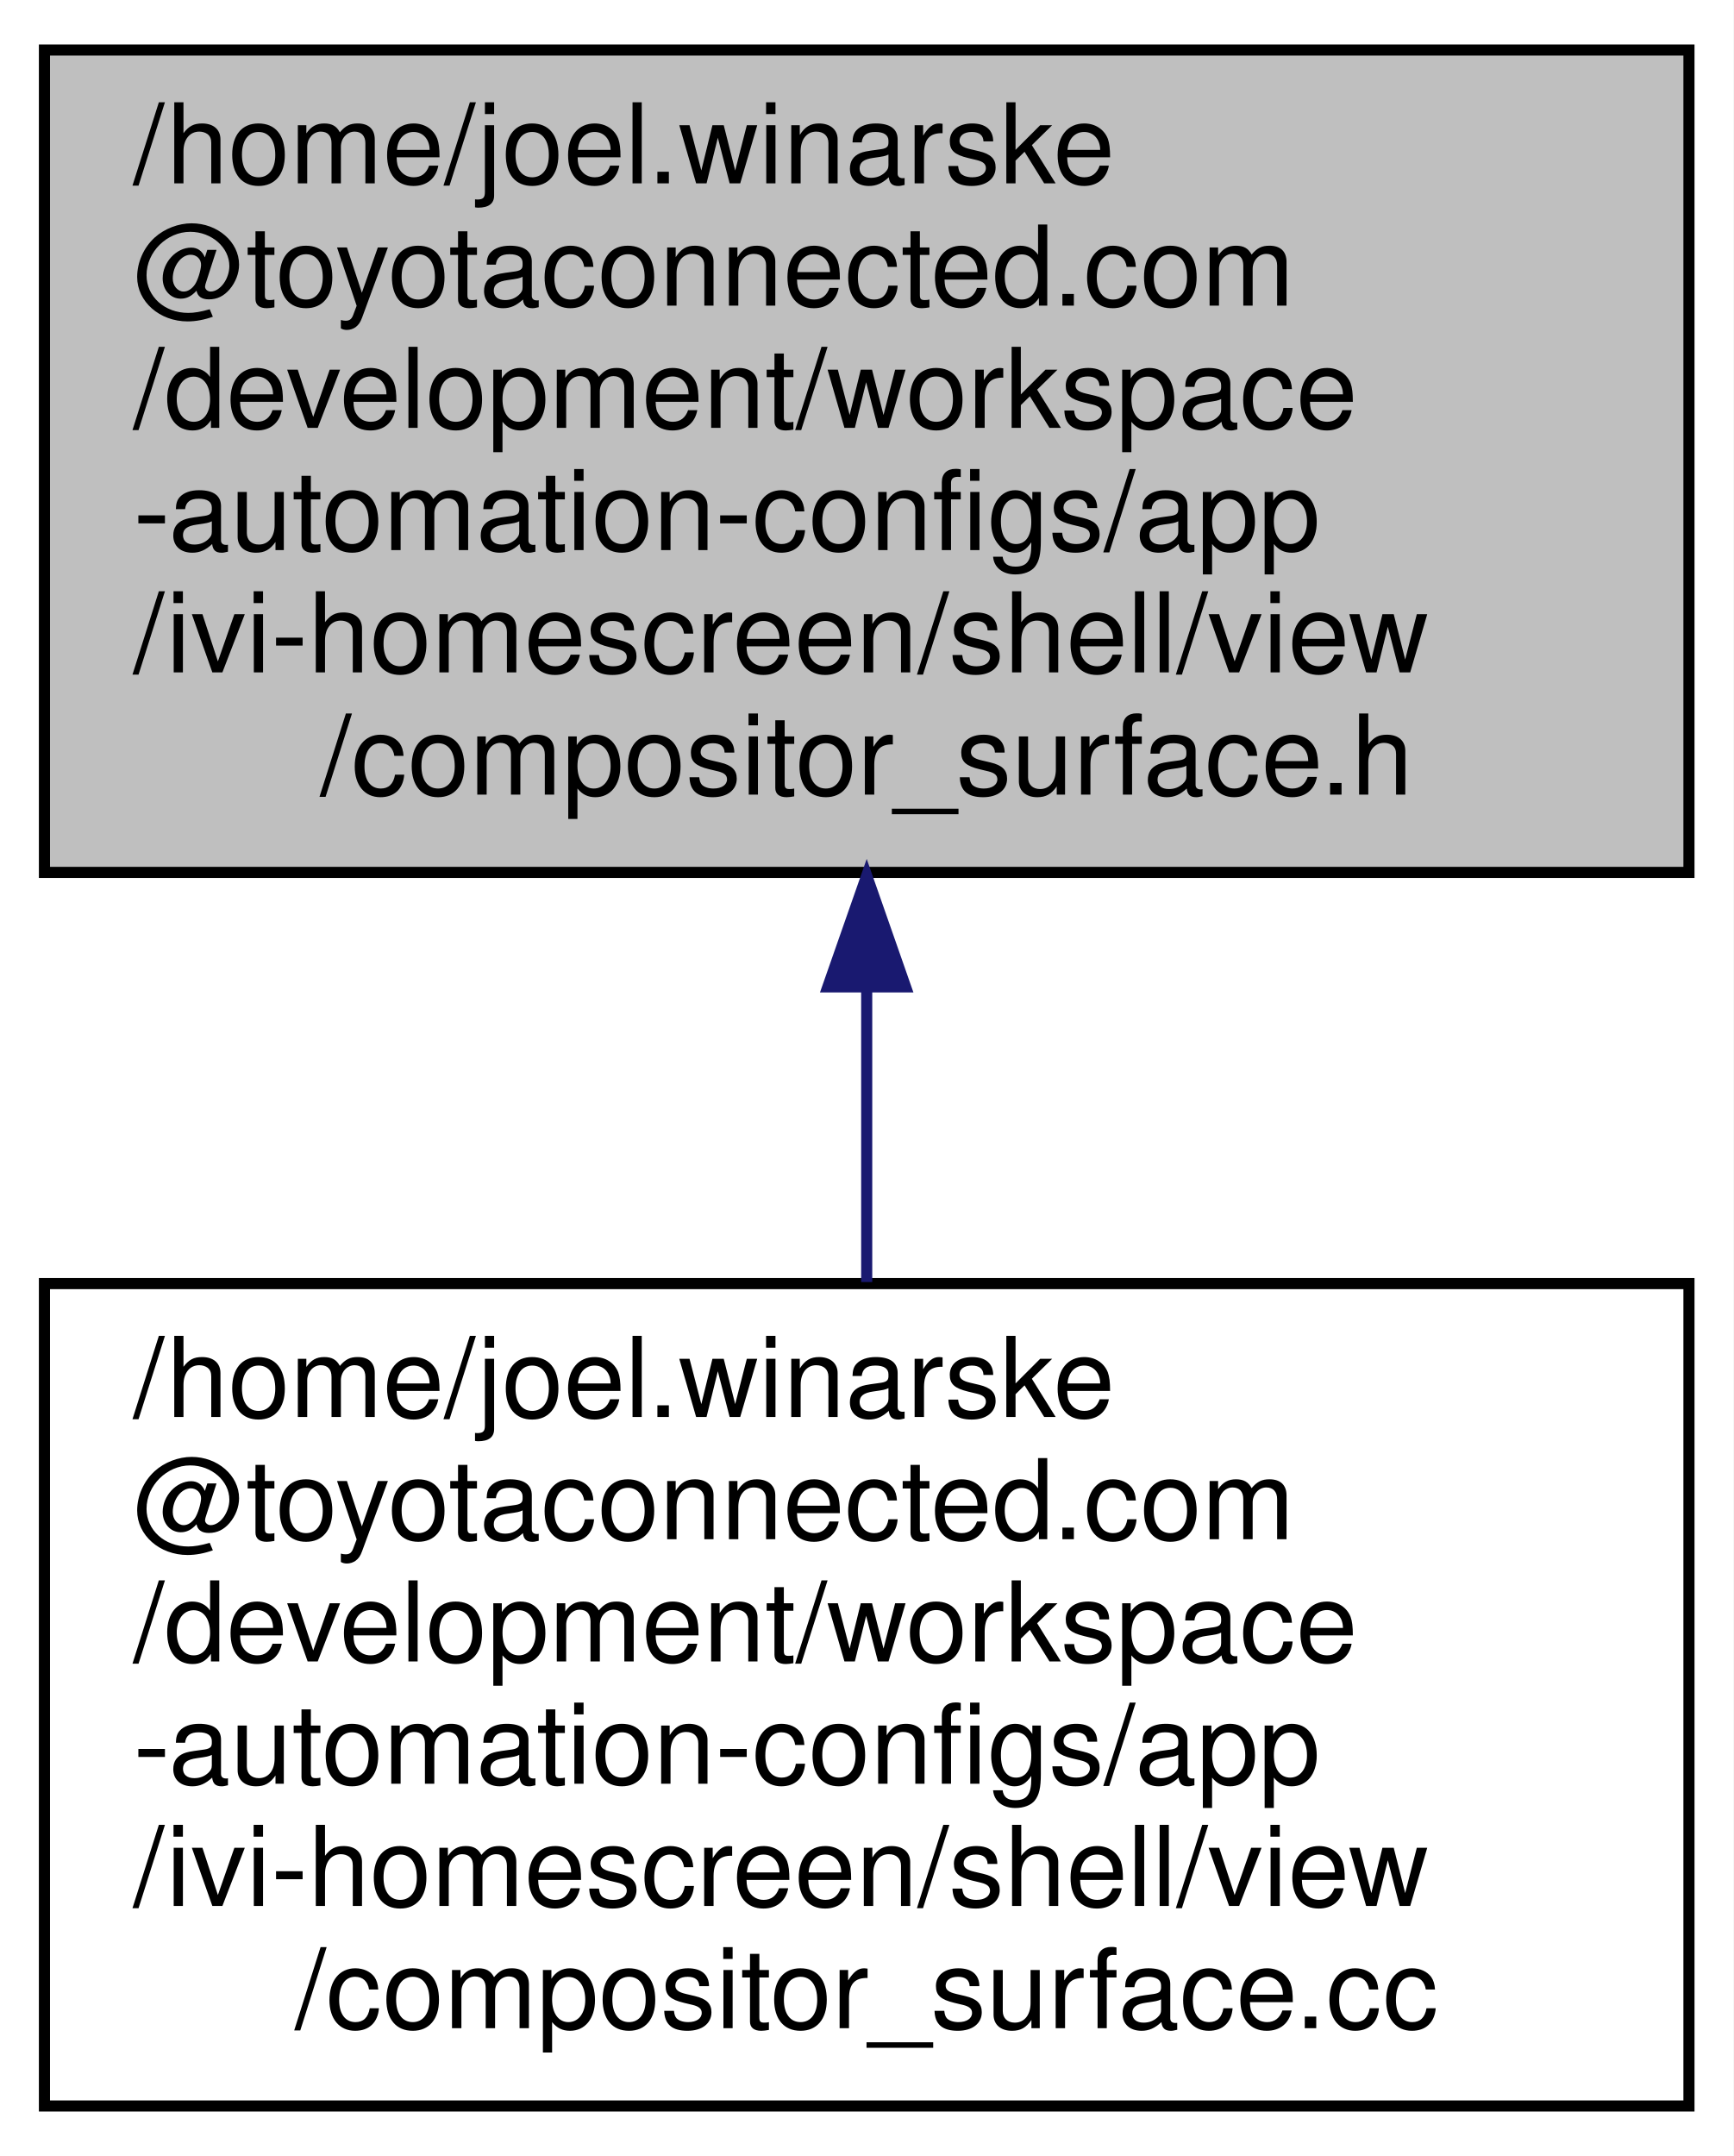
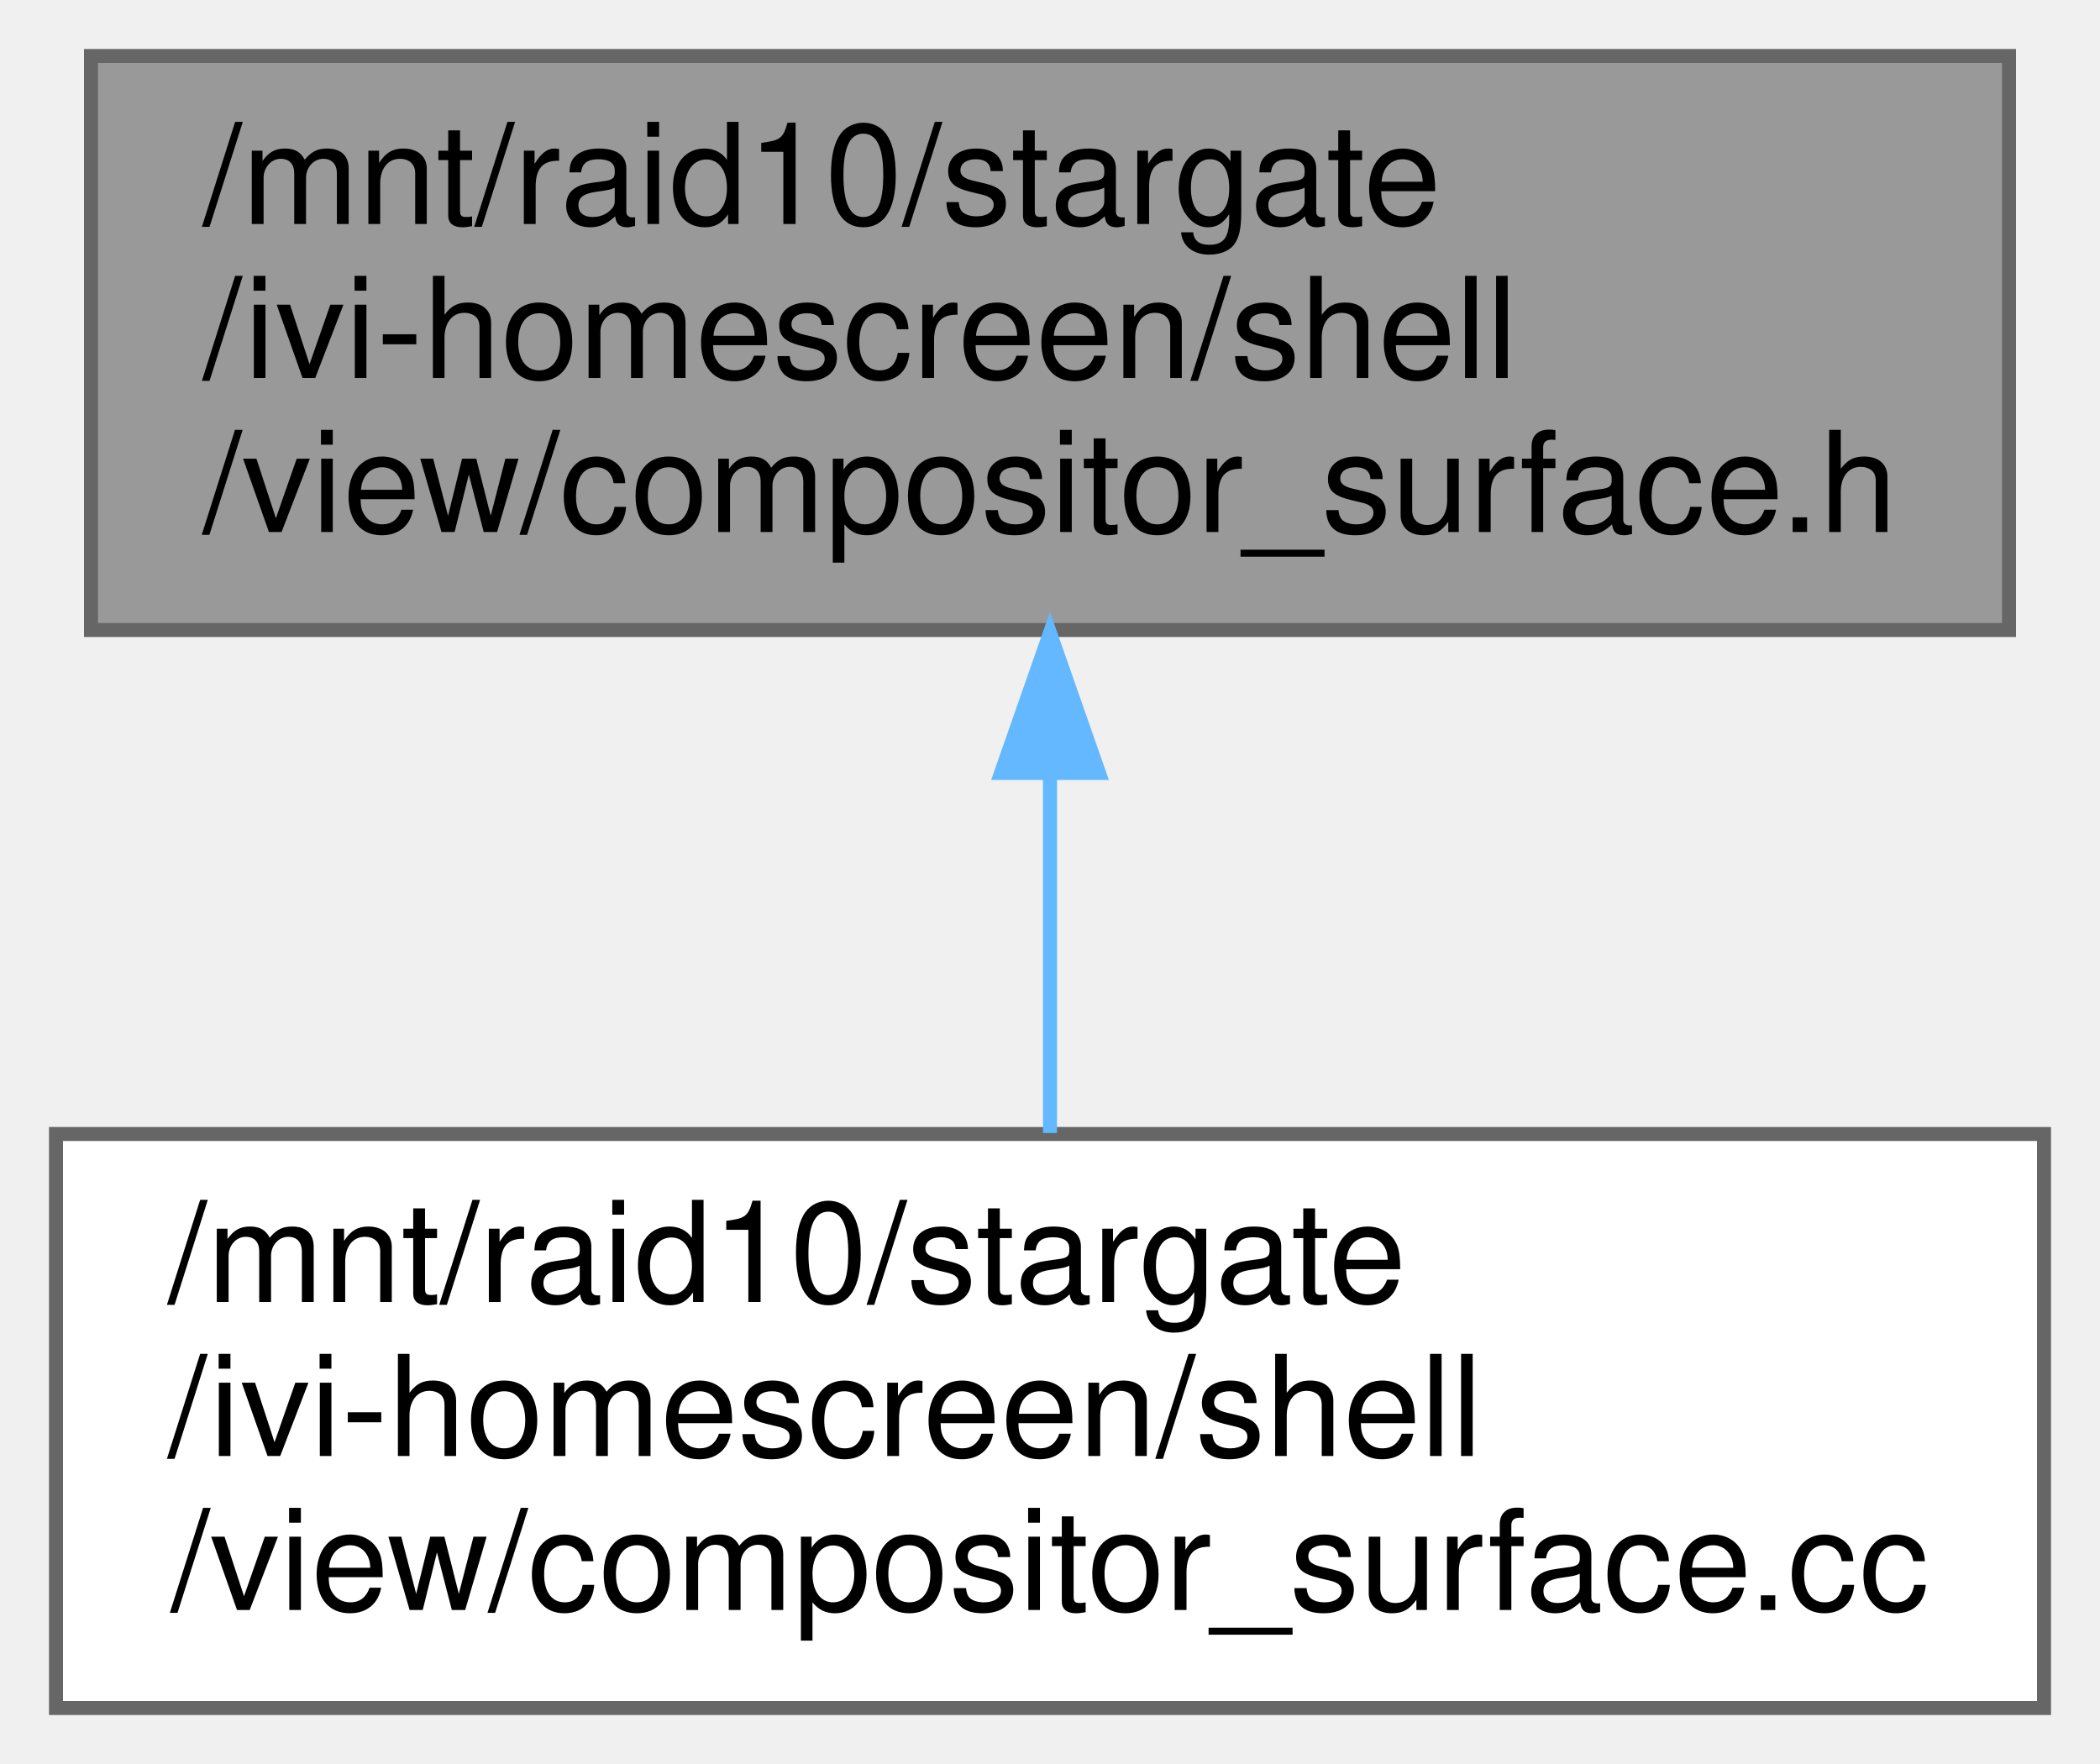
- <svg xmlns="http://www.w3.org/2000/svg" xmlns:xlink="http://www.w3.org/1999/xlink" width="156pt" height="194pt" viewBox="0.00 0.00 156.00 194.00">
-   <g id="graph0" class="graph" transform="scale(1 1) rotate(0) translate(4 190)">
-     <polygon fill="white" stroke="transparent" points="-4,4 -4,-190 152,-190 152,4 -4,4" />
+ <svg xmlns="http://www.w3.org/2000/svg" xmlns:xlink="http://www.w3.org/1999/xlink" width="150pt" height="126pt" viewBox="0.00 0.00 150.00 126.00">
+   <g id="graph0" class="graph" transform="scale(1 1) rotate(0) translate(4 122)">
    <g id="node1" class="node">
      <g id="a_node1">
        <a xlink:title=" ">
-           <polygon fill="#bfbfbf" stroke="black" points="0,-111.5 0,-185.5 148,-185.5 148,-111.5 0,-111.5" />
-           <text text-anchor="start" x="8" y="-173.5" font-family="Helvetica,sans-Serif" font-size="10.00">/home/joel.winarske</text>
-           <text text-anchor="start" x="8" y="-162.5" font-family="Helvetica,sans-Serif" font-size="10.00">@toyotaconnected.com</text>
-           <text text-anchor="start" x="8" y="-151.5" font-family="Helvetica,sans-Serif" font-size="10.00">/development/workspace</text>
-           <text text-anchor="start" x="8" y="-140.5" font-family="Helvetica,sans-Serif" font-size="10.00">-automation-configs/app</text>
-           <text text-anchor="start" x="8" y="-129.5" font-family="Helvetica,sans-Serif" font-size="10.00">/ivi-homescreen/shell/view</text>
-           <text text-anchor="middle" x="74" y="-118.5" font-family="Helvetica,sans-Serif" font-size="10.00">/compositor_surface.h</text>
+           <polygon fill="#999999" stroke="#666666" points="139.5,-118 2.5,-118 2.5,-77 139.5,-77 139.5,-118" />
+           <text text-anchor="start" x="10.5" y="-106" font-family="Helvetica,sans-Serif" font-size="10.00">/mnt/raid10/stargate</text>
+           <text text-anchor="start" x="10.5" y="-95" font-family="Helvetica,sans-Serif" font-size="10.00">/ivi-homescreen/shell</text>
+           <text text-anchor="middle" x="71" y="-84" font-family="Helvetica,sans-Serif" font-size="10.00">/view/compositor_surface.h</text>
        </a>
      </g>
    </g>
    <g id="node2" class="node">
      <g id="a_node2">
        <a xlink:href="compositor__surface_8cc.html" target="_top" xlink:title=" ">
-           <polygon fill="white" stroke="black" points="0,-0.5 0,-74.5 148,-74.5 148,-0.5 0,-0.5" />
-           <text text-anchor="start" x="8" y="-62.5" font-family="Helvetica,sans-Serif" font-size="10.00">/home/joel.winarske</text>
-           <text text-anchor="start" x="8" y="-51.5" font-family="Helvetica,sans-Serif" font-size="10.00">@toyotaconnected.com</text>
-           <text text-anchor="start" x="8" y="-40.5" font-family="Helvetica,sans-Serif" font-size="10.00">/development/workspace</text>
-           <text text-anchor="start" x="8" y="-29.5" font-family="Helvetica,sans-Serif" font-size="10.00">-automation-configs/app</text>
-           <text text-anchor="start" x="8" y="-18.5" font-family="Helvetica,sans-Serif" font-size="10.00">/ivi-homescreen/shell/view</text>
-           <text text-anchor="middle" x="74" y="-7.5" font-family="Helvetica,sans-Serif" font-size="10.00">/compositor_surface.cc</text>
+           <polygon fill="white" stroke="#666666" points="142,-41 0,-41 0,0 142,0 142,-41" />
+           <text text-anchor="start" x="8" y="-29" font-family="Helvetica,sans-Serif" font-size="10.00">/mnt/raid10/stargate</text>
+           <text text-anchor="start" x="8" y="-18" font-family="Helvetica,sans-Serif" font-size="10.00">/ivi-homescreen/shell</text>
+           <text text-anchor="middle" x="71" y="-7" font-family="Helvetica,sans-Serif" font-size="10.00">/view/compositor_surface.cc</text>
        </a>
      </g>
    </g>
    <g id="edge1" class="edge">
-       <path fill="none" stroke="midnightblue" d="M74,-101.03C74,-92.2 74,-83.09 74,-74.64" />
-       <polygon fill="midnightblue" stroke="midnightblue" points="70.5,-101.2 74,-111.2 77.5,-101.2 70.5,-101.2" />
+       <path fill="none" stroke="#63b8ff" d="M71,-66.69C71,-58.08 71,-48.9 71,-41.07" />
+       <polygon fill="#63b8ff" stroke="#63b8ff" points="67.5,-66.79 71,-76.79 74.5,-66.79 67.5,-66.79" />
    </g>
  </g>
</svg>
